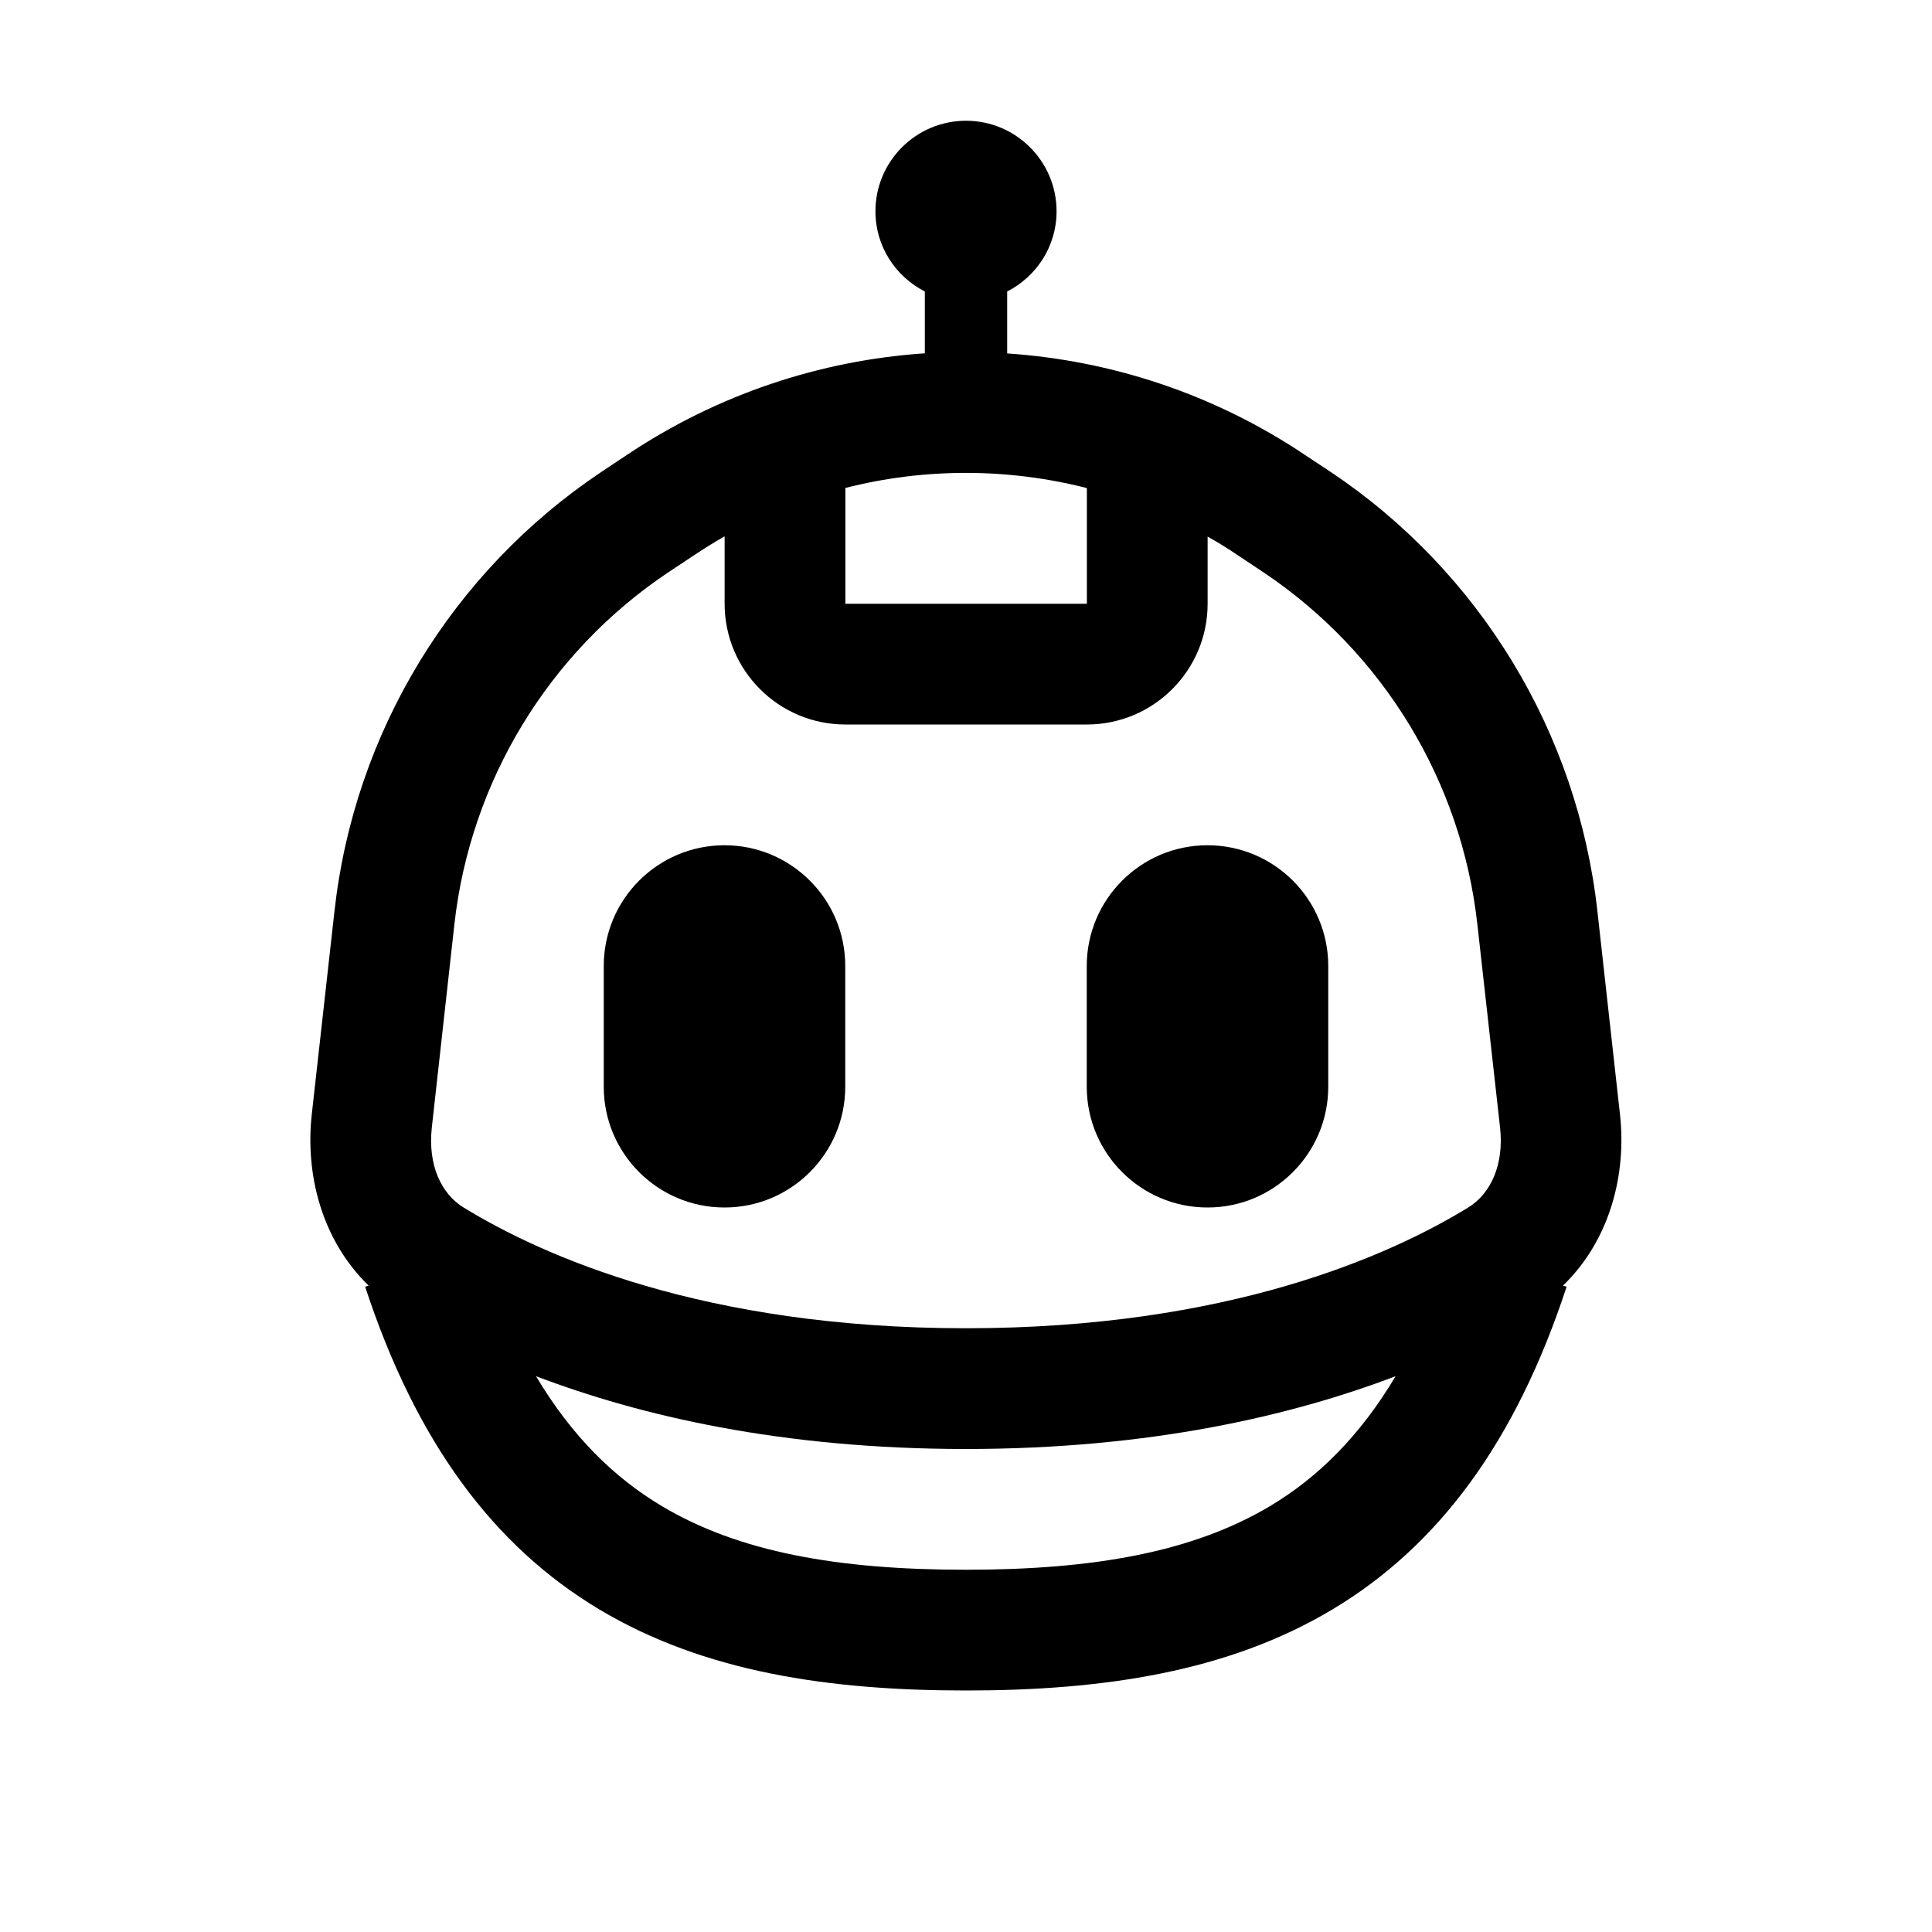
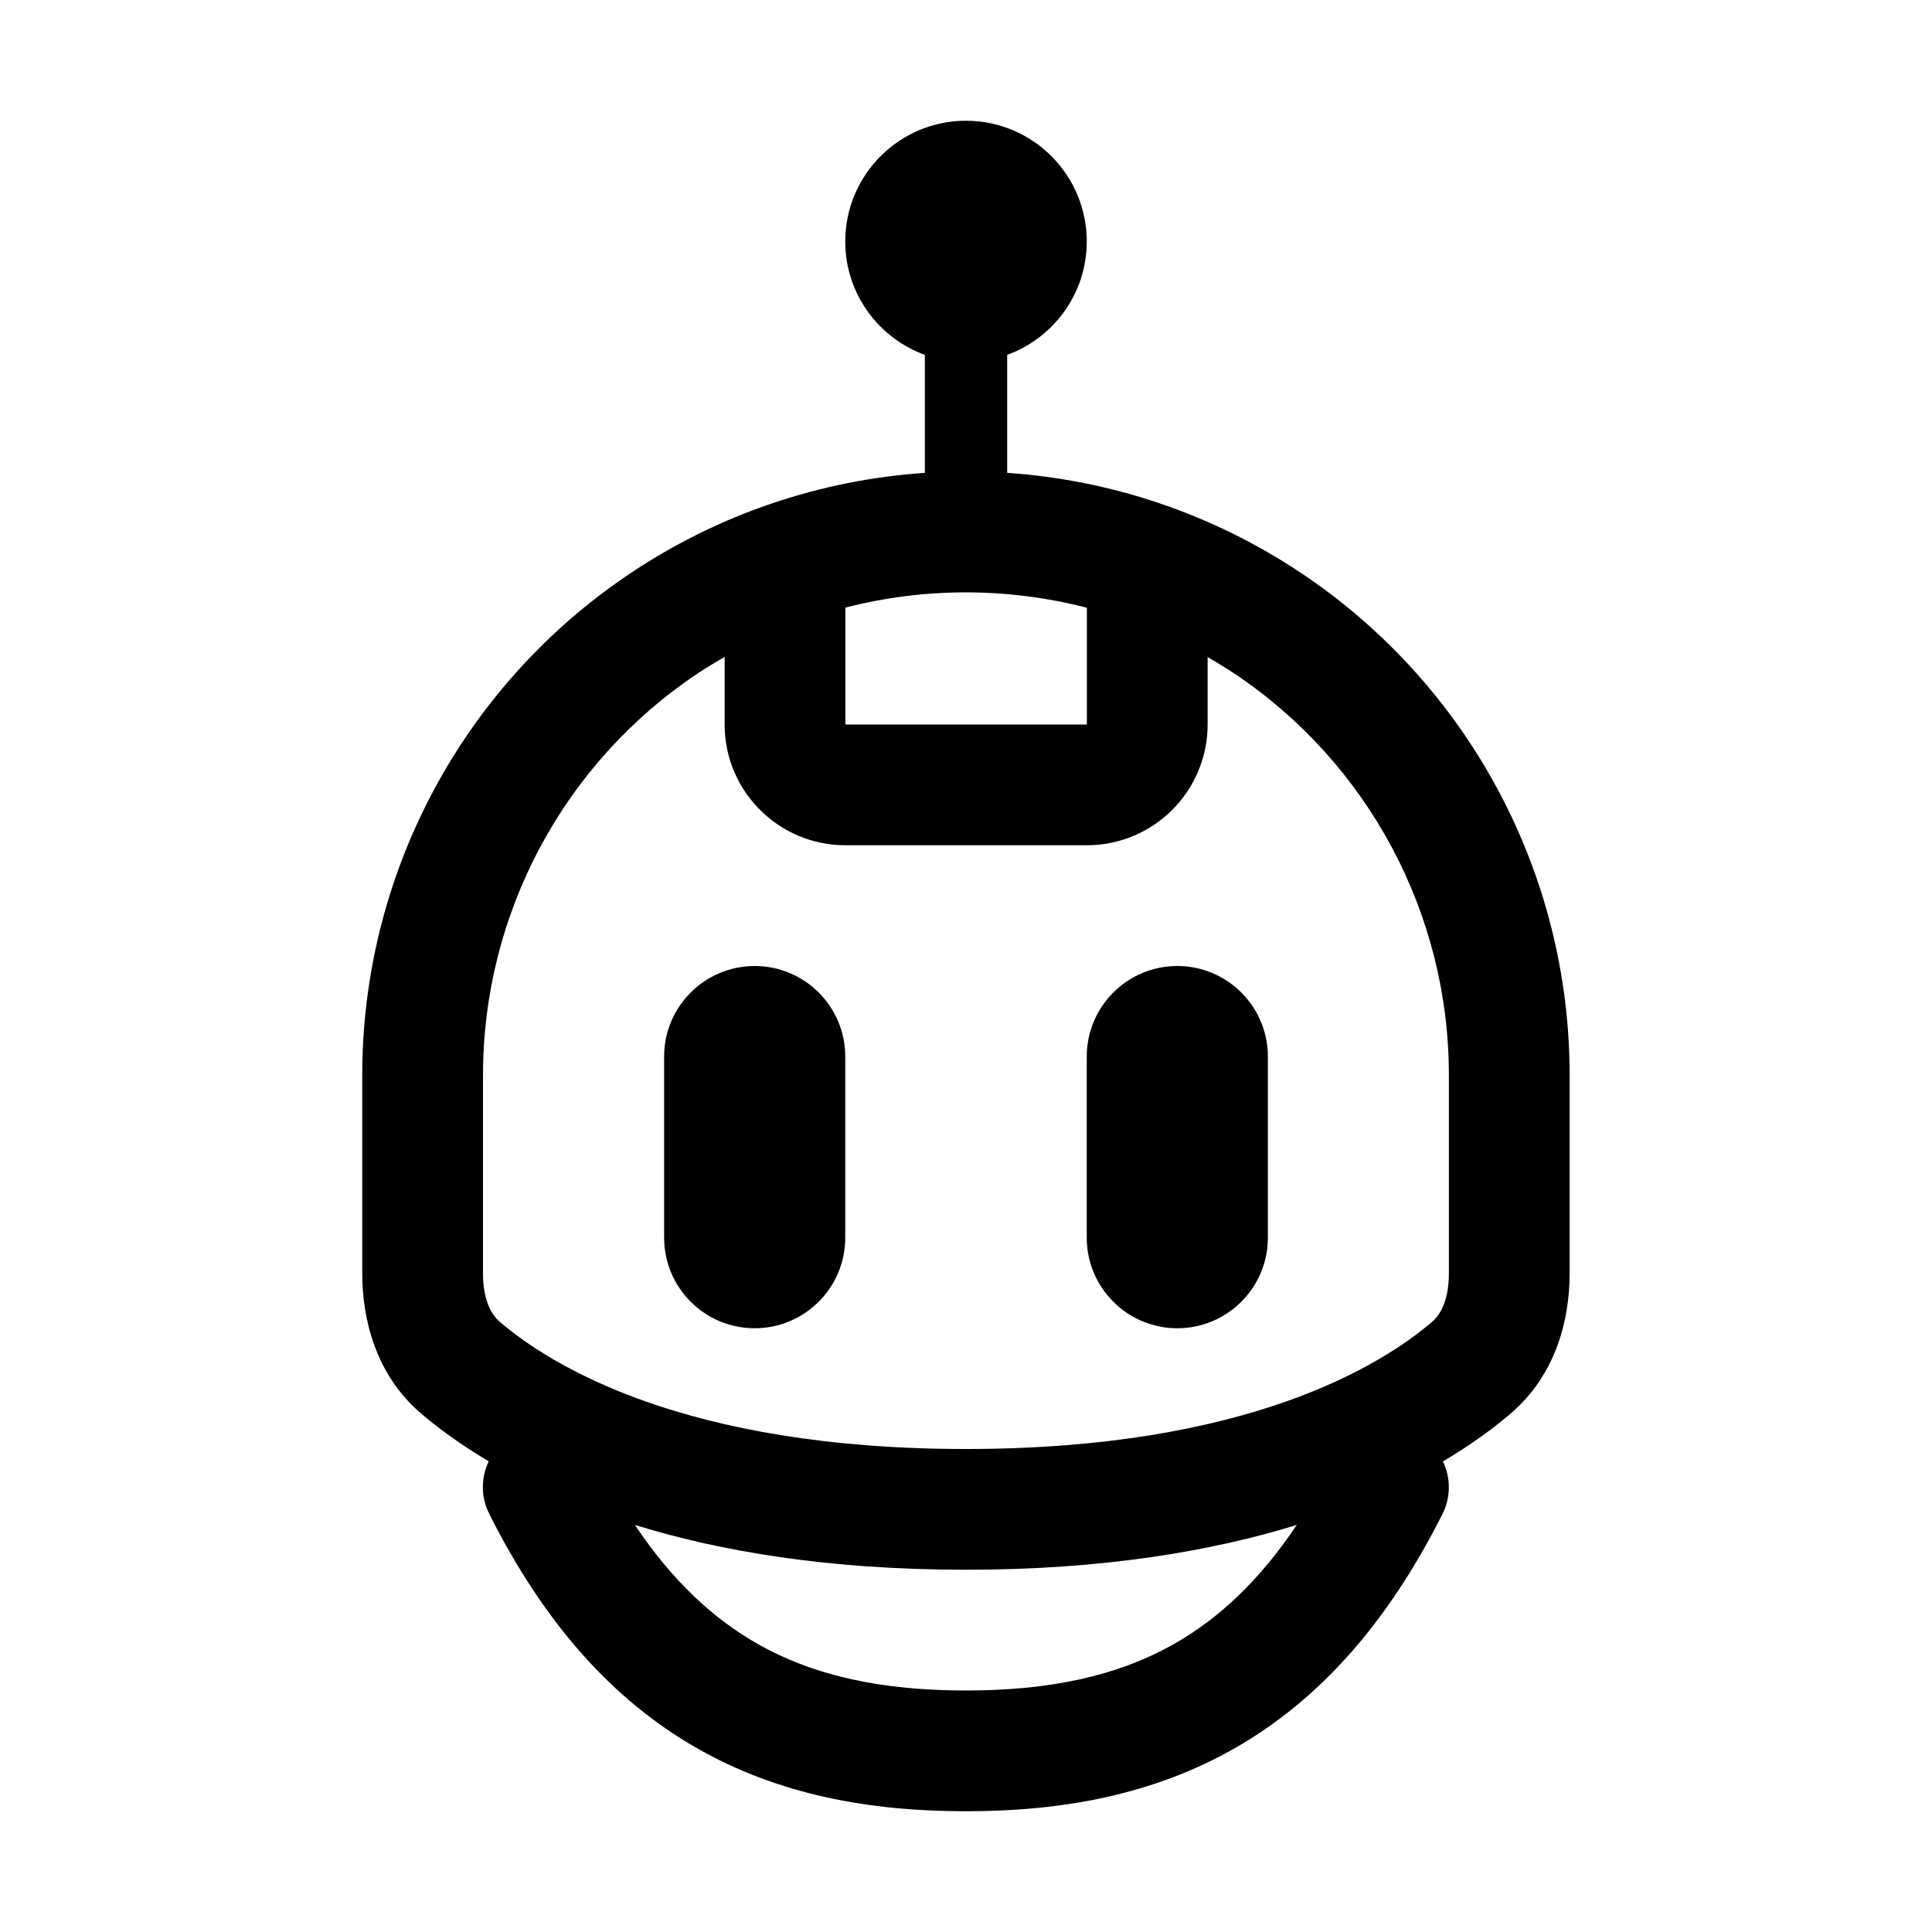
<svg xmlns="http://www.w3.org/2000/svg" width="16" height="16" viewBox="0 0 16 16" fill="none">
-   <path d="M8 1C8.414 1 8.75 1.336 8.75 1.75C8.75 2.041 8.583 2.29 8.341 2.414V2.927C9.204 2.985 10.055 3.264 10.805 3.766L11.021 3.909C12.257 4.736 13.065 6.068 13.229 7.546L13.416 9.229C13.471 9.724 13.335 10.268 12.944 10.647L12.974 10.656C12.553 11.939 11.915 12.802 11.034 13.329C10.168 13.847 9.133 14 7.999 14C6.865 14 5.83 13.847 4.964 13.329C4.083 12.802 3.445 11.939 3.024 10.656L3.053 10.647C2.662 10.268 2.527 9.722 2.582 9.228L2.77 7.545C2.934 6.067 3.743 4.736 4.979 3.909L5.194 3.766C5.945 3.264 6.796 2.984 7.659 2.926V2.414C7.417 2.29 7.25 2.041 7.25 1.75C7.25 1.336 7.586 1 8 1ZM11.558 11.397C10.702 11.723 9.528 12 7.999 12C6.47 12 5.295 11.723 4.439 11.397C4.736 11.895 5.085 12.236 5.478 12.471C6.116 12.853 6.937 13 7.999 13C9.061 13 9.882 12.853 10.521 12.471C10.913 12.236 11.261 11.895 11.558 11.397ZM5.75 4.597L5.534 4.74C4.543 5.403 3.895 6.471 3.763 7.655L3.576 9.339C3.542 9.651 3.656 9.888 3.839 10C4.49 10.399 5.829 11 7.999 11C10.169 11 11.508 10.399 12.159 10C12.342 9.888 12.457 9.651 12.423 9.339L12.235 7.656C12.104 6.471 11.455 5.404 10.464 4.74L10.249 4.597C10.168 4.542 10.085 4.491 10.001 4.444V5C10.001 5.552 9.553 6 9.001 6H7.001C6.449 6 6.001 5.552 6.001 5V4.442C5.916 4.49 5.832 4.542 5.75 4.597ZM6 7C6.552 7 7 7.448 7 8V9C7 9.552 6.552 10 6 10C5.448 10 5 9.552 5 9V8C5 7.448 5.448 7 6 7ZM10 7C10.552 7 11 7.448 11 8V9C11 9.552 10.552 10 10 10C9.448 10 9 9.552 9 9V8C9 7.448 9.448 7 10 7ZM9.001 4.042C8.345 3.875 7.657 3.874 7.001 4.041V5H9.001V4.042Z" fill="black" style="fill:black;fill-opacity:1;" />
+   <path d="M8 1C8.552 1 9 1.448 9 2C9 2.432 8.725 2.799 8.341 2.939V3.916C9.195 3.974 10.037 4.252 10.779 4.748C12.166 5.676 12.999 7.235 12.999 8.903V10.546C12.999 10.93 12.885 11.386 12.511 11.706C12.366 11.83 12.181 11.966 11.95 12.103C12.013 12.236 12.018 12.396 11.946 12.538C11.489 13.447 10.923 14.077 10.236 14.472C9.553 14.865 8.795 15 7.999 15C7.203 15 6.445 14.865 5.762 14.472C5.075 14.077 4.509 13.447 4.052 12.538C3.98 12.396 3.984 12.236 4.047 12.102C3.817 11.965 3.631 11.829 3.487 11.706C3.114 11.387 3 10.93 3 10.546V8.903C3 7.235 3.833 5.676 5.22 4.748C5.962 4.251 6.805 3.974 7.659 3.916V2.939C7.275 2.799 7 2.432 7 2C7 1.448 7.448 1 8 1ZM10.739 12.629C10.039 12.845 9.14 13 7.999 13C6.858 13 5.958 12.846 5.258 12.629C5.567 13.091 5.903 13.4 6.26 13.606C6.744 13.884 7.314 14 7.999 14C8.684 14 9.254 13.884 9.738 13.606C10.095 13.4 10.43 13.091 10.739 12.629ZM5.775 5.579C4.666 6.321 4 7.569 4 8.903V10.546C4 10.754 4.062 10.881 4.138 10.946C4.555 11.303 5.662 12 7.999 12C10.336 12 11.444 11.303 11.861 10.946C11.937 10.881 11.999 10.754 11.999 10.546V8.903C11.999 7.569 11.333 6.321 10.224 5.579C10.151 5.531 10.076 5.485 10.001 5.442V6C10.001 6.552 9.553 7 9.001 7H7.001C6.449 7 6.001 6.552 6.001 6V5.44C5.925 5.484 5.849 5.53 5.775 5.579ZM6.25 8C6.664 8 7 8.336 7 8.75V10.25C7 10.664 6.664 11 6.25 11C5.836 11 5.5 10.664 5.5 10.25V8.75C5.5 8.336 5.836 8 6.25 8ZM9.75 8C10.164 8 10.5 8.336 10.5 8.75V10.25C10.5 10.664 10.164 11 9.75 11C9.336 11 9 10.664 9 10.25V8.75C9 8.336 9.336 8 9.75 8ZM9.001 5.033C8.345 4.864 7.657 4.863 7.001 5.032V6H9.001V5.033Z" fill="black" style="fill:black;fill-opacity:1;" />
</svg>
